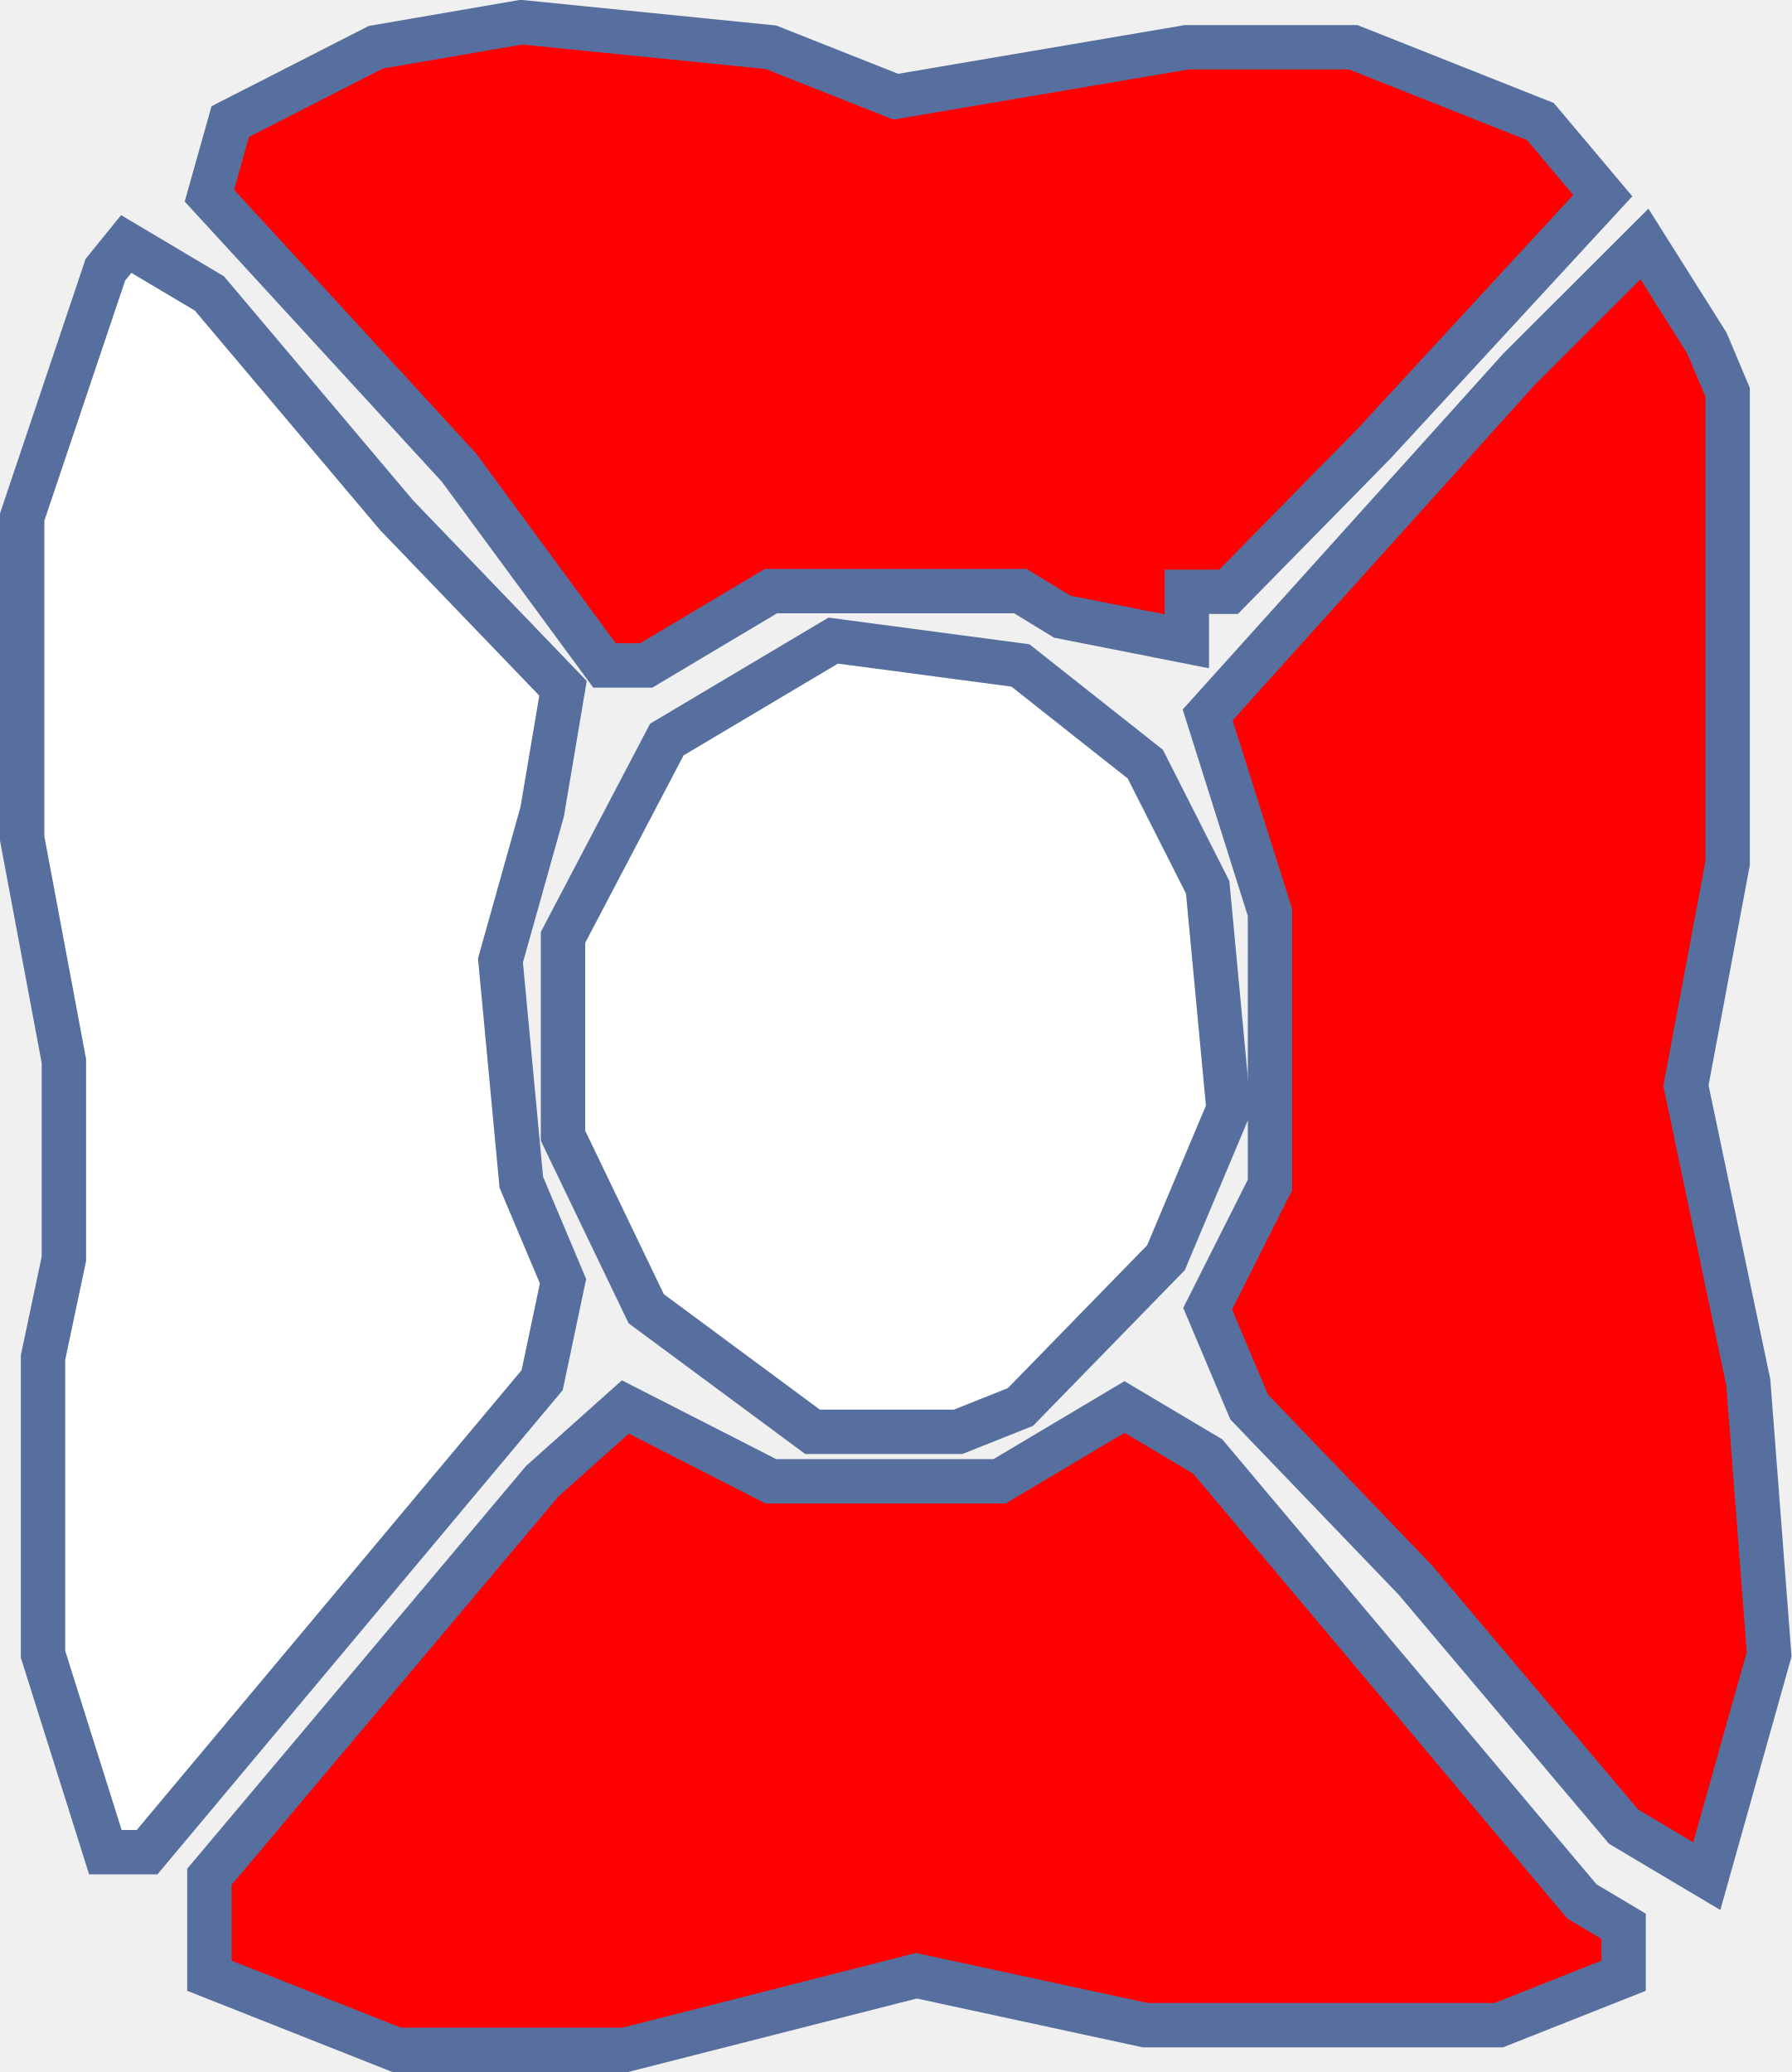
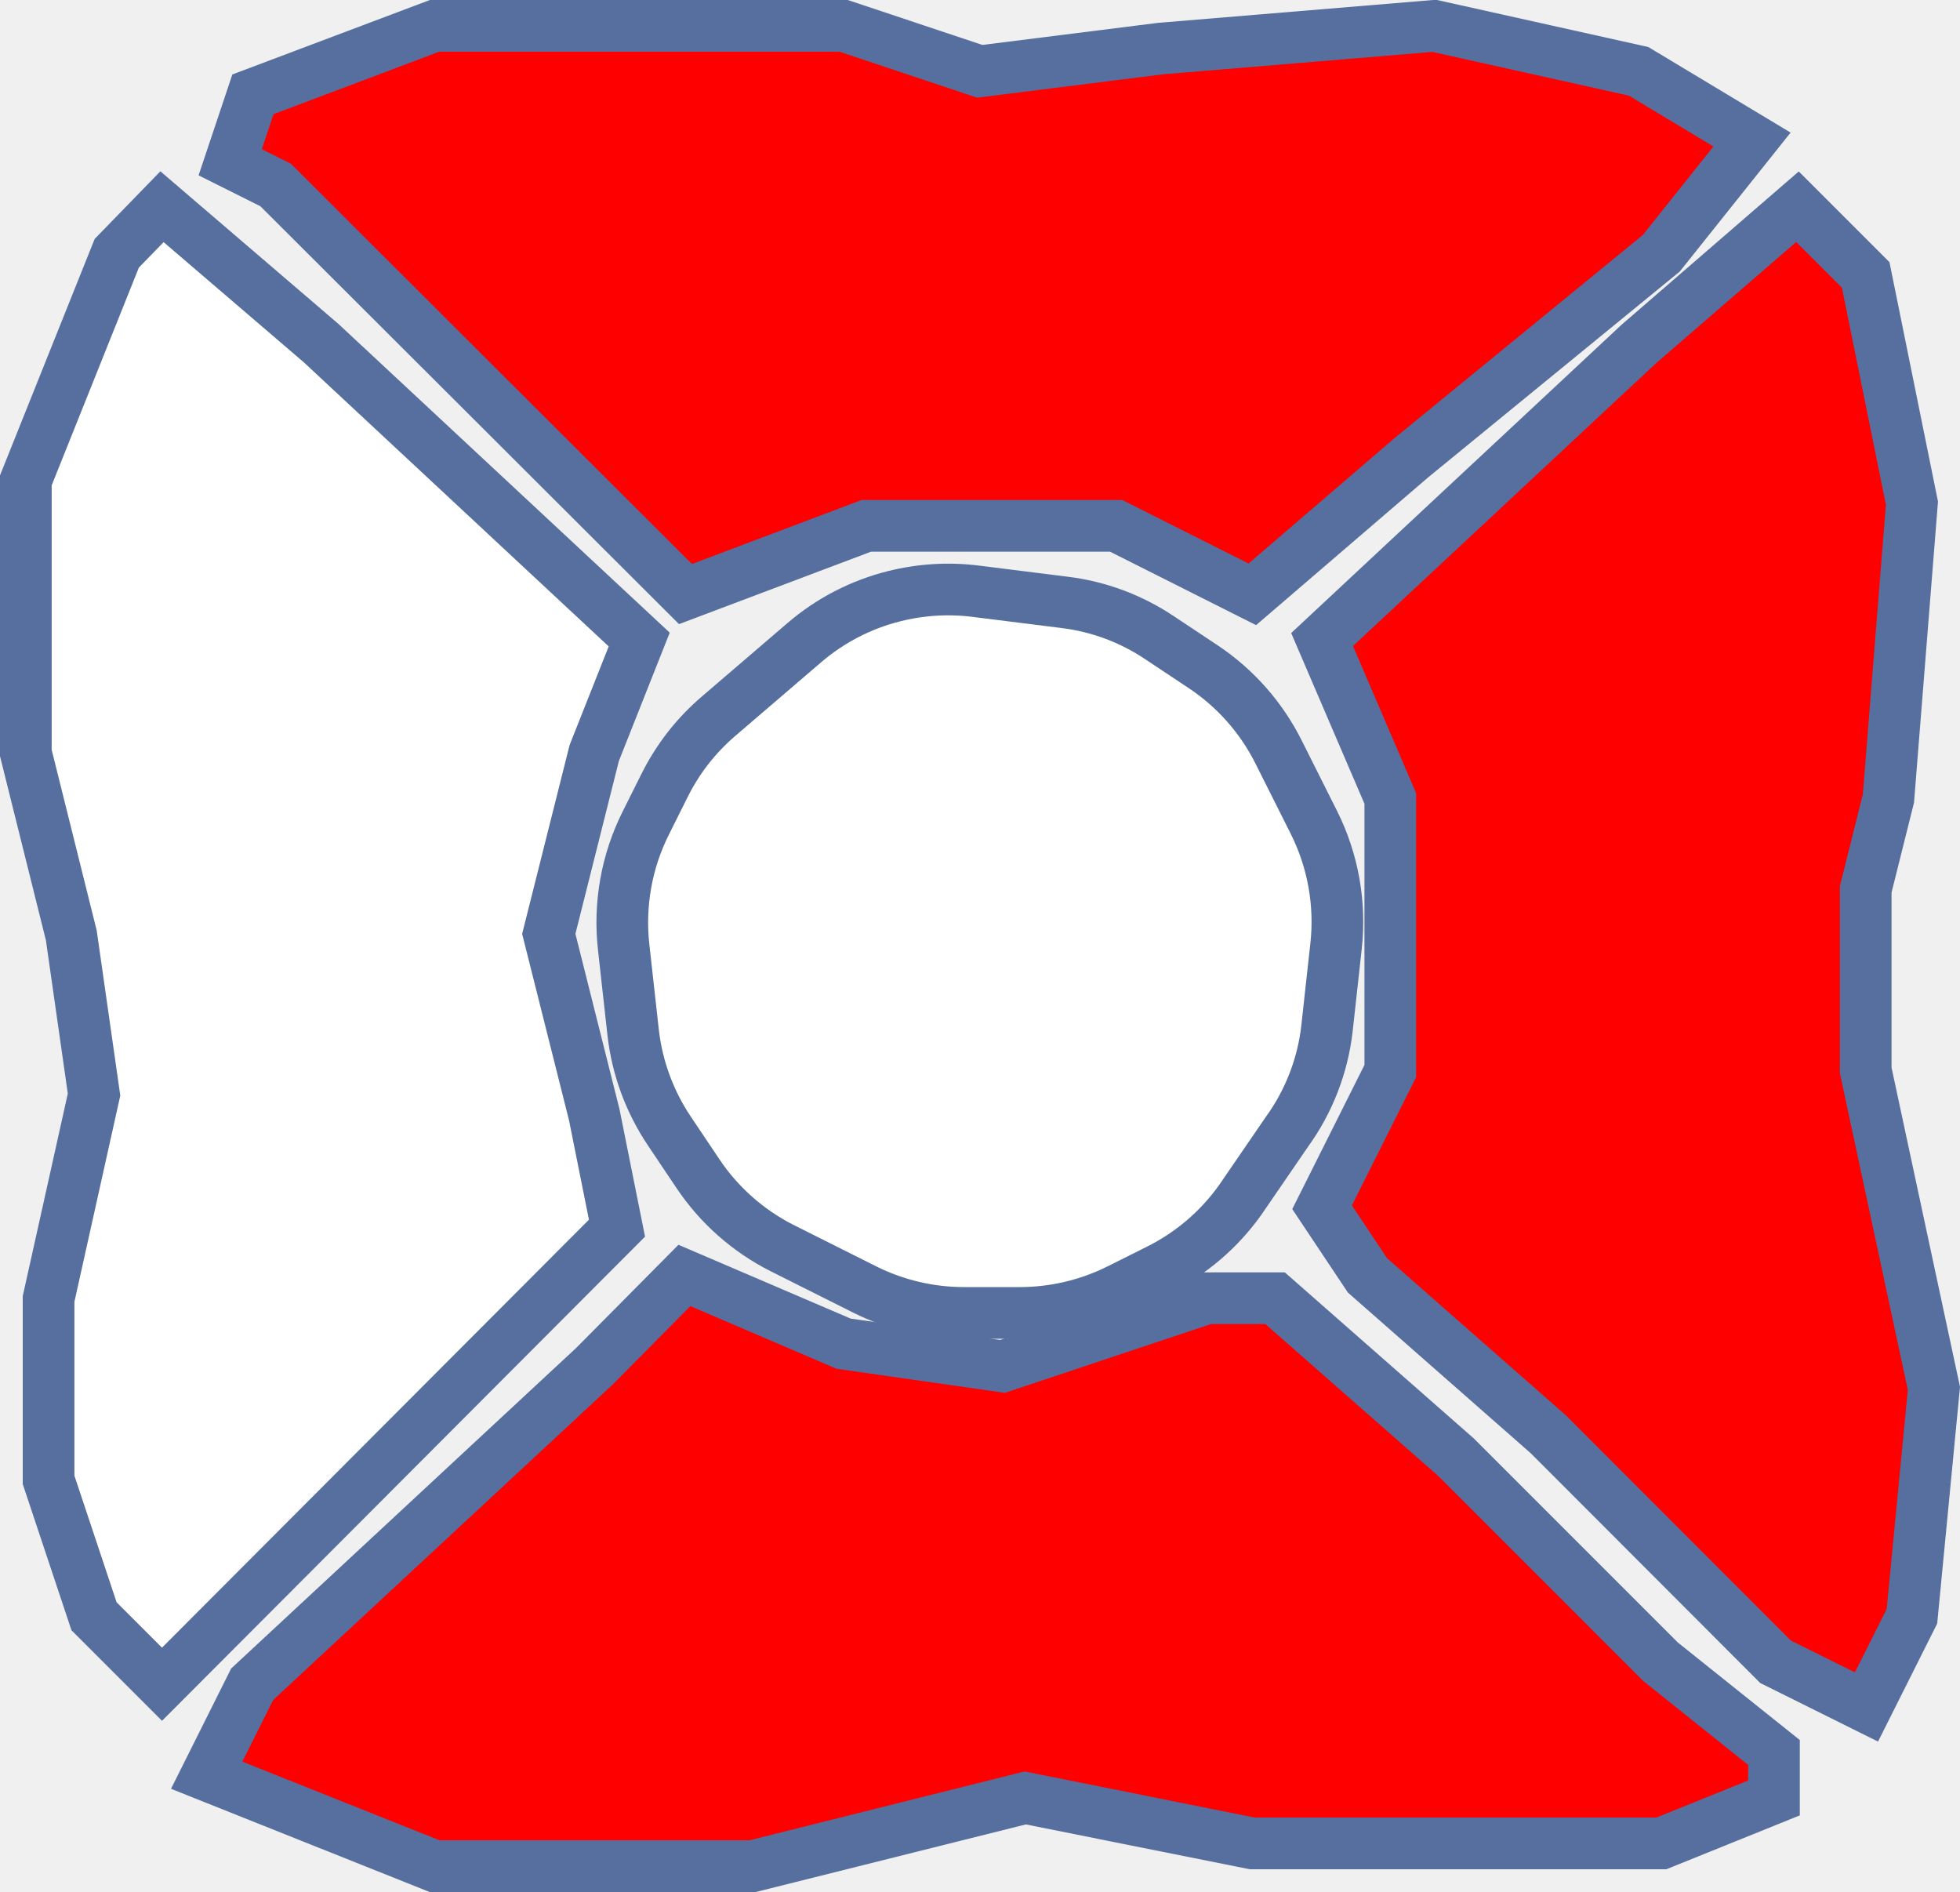
- <svg xmlns="http://www.w3.org/2000/svg" viewBox="0 0 80.76 93.41">
+ <svg xmlns="http://www.w3.org/2000/svg" viewBox="0 0 75.86 73.22">
  <defs>
    <style>.cls-1{fill:red;}.cls-1,.cls-2{stroke:#566f9e;stroke-miterlimit:10;stroke-width:2px;}.cls-2{fill:#fff;}</style>
  </defs>
  <g id="Layer_2" data-name="Layer 2">
    <g id="Layer_2-2" data-name="Layer 2">
-       <g id="Layer_2-3" data-name="Layer 2">
-         <g id="Layer_2-2-2" data-name="Layer 2-2">
-           <path class="cls-1" d="M28.19,63.43l6.56,3.35H45.06l5.63-3.35,3.75,2.23L71.31,85.72l1.88,1.12v2.23L67.56,91.3H51.63L41.31,89.07,28.19,92.41H17.88L9.44,89.07V84.61l15-17.83Z" />
-           <path class="cls-2" d="M5.69,11l3.75,2.23,8.44,10,7.5,7.8-.94,5.57L22.56,43.3l.94,10,1.88,4.46-.94,4.46L6.63,83.5H4.75L1.94,74.58V61.2l.94-4.45V47.83L1,37.8V23.31L4.75,12.16Z" />
-           <path class="cls-1" d="M23.5,1,34.75,2.13l5.63,2.23L53.5,2.13H61l8.44,3.35,2.81,3.34L61.94,20l-6.56,6.68H53.5v2.23l-5.62-1.11L46,26.65H34.75L29.13,30H27.25l-6.56-8.92L9.44,8.82l.94-3.34,6.56-3.35Z" />
-           <path class="cls-1" d="M74.13,11l2.81,4.46.94,2.23V38.91L76,48.94l2.81,13.38.94,12.26-2.81,10-3.75-2.23L63.81,71.24l-7.5-7.81L54.44,59l2.81-5.58V41.14l-2.81-8.91L68.5,16.62Z" />
-           <path class="cls-2" d="M37.56,28.88,46,30l5.63,4.45L54.44,40l.94,10L52.56,56.7,46,63.43l-2.81,1.12H36.63L29.13,59,25.38,51.2V42.26l4.68-8.92Z" />
-         </g>
-       </g>
+       <path class="cls-1" d="M26.49,49.36,32.65,52l6.15.88,7.91-2.64h2.64l7,6.15,7.92,7.92,4.39,3.51v1.76L64.3,71.34H48.47l-8.79-1.76L29.13,72.22H16.82L8,68.7l1.76-3.52L23,52.88Z" />
+       <path class="cls-2" d="M6.27,8l6.16,5.28L24.74,24.75,23,29.14l-1.76,7,1.76,7,.88,4.39L6.27,65.18,3.64,62.55,1.88,57.27v-7l1.76-7.91-.88-6.16L1,29.14V18.59L4.52,9.8Z" />
+       <path class="cls-1" d="M69.57,8l2.64,2.64L74,19.47,73.09,30.9l-.88,3.52v7l2.64,12.31L74,62.55l-1.76,3.51-3.52-1.75-8.79-8.8-7-6.15-1.76-2.64,2.64-5.27V30.9l-2.64-6.15L63.42,13.32Z" />
+       <path class="cls-1" d="M16.82,1H32.65l5.27,1.76,7-.88L55.51,1l7.91,1.76L67.81,5.4,64.3,9.8l-9.67,7.91L48.47,23,43.2,20.35H33.53l-7,2.64L10.67,7.16,8.91,6.28l.88-2.63Z" />
+       <path class="cls-2" d="M37.76,22.88l3.43.43a8.44,8.44,0,0,1,3.69,1.37l1.7,1.13a8.57,8.57,0,0,1,2.91,3.3l1.37,2.73a8.59,8.59,0,0,1,.85,4.78l-.35,3.18a8.46,8.46,0,0,1-1.55,4L48,46.44a8.59,8.59,0,0,1-3.14,2.69l-1.56.78a8.62,8.62,0,0,1-3.83.9H37.31a8.62,8.62,0,0,1-3.83-.9l-3.19-1.6A8.57,8.57,0,0,1,27,45.4L25.9,43.76A8.58,8.58,0,0,1,24.51,40l-.37-3.33A8.59,8.59,0,0,1,25,31.84l.73-1.46a8.49,8.49,0,0,1,2.09-2.67l3.3-2.83a8.5,8.5,0,0,1,3.5-1.81h0A8.57,8.57,0,0,1,37.76,22.88Z" />
    </g>
  </g>
</svg>
